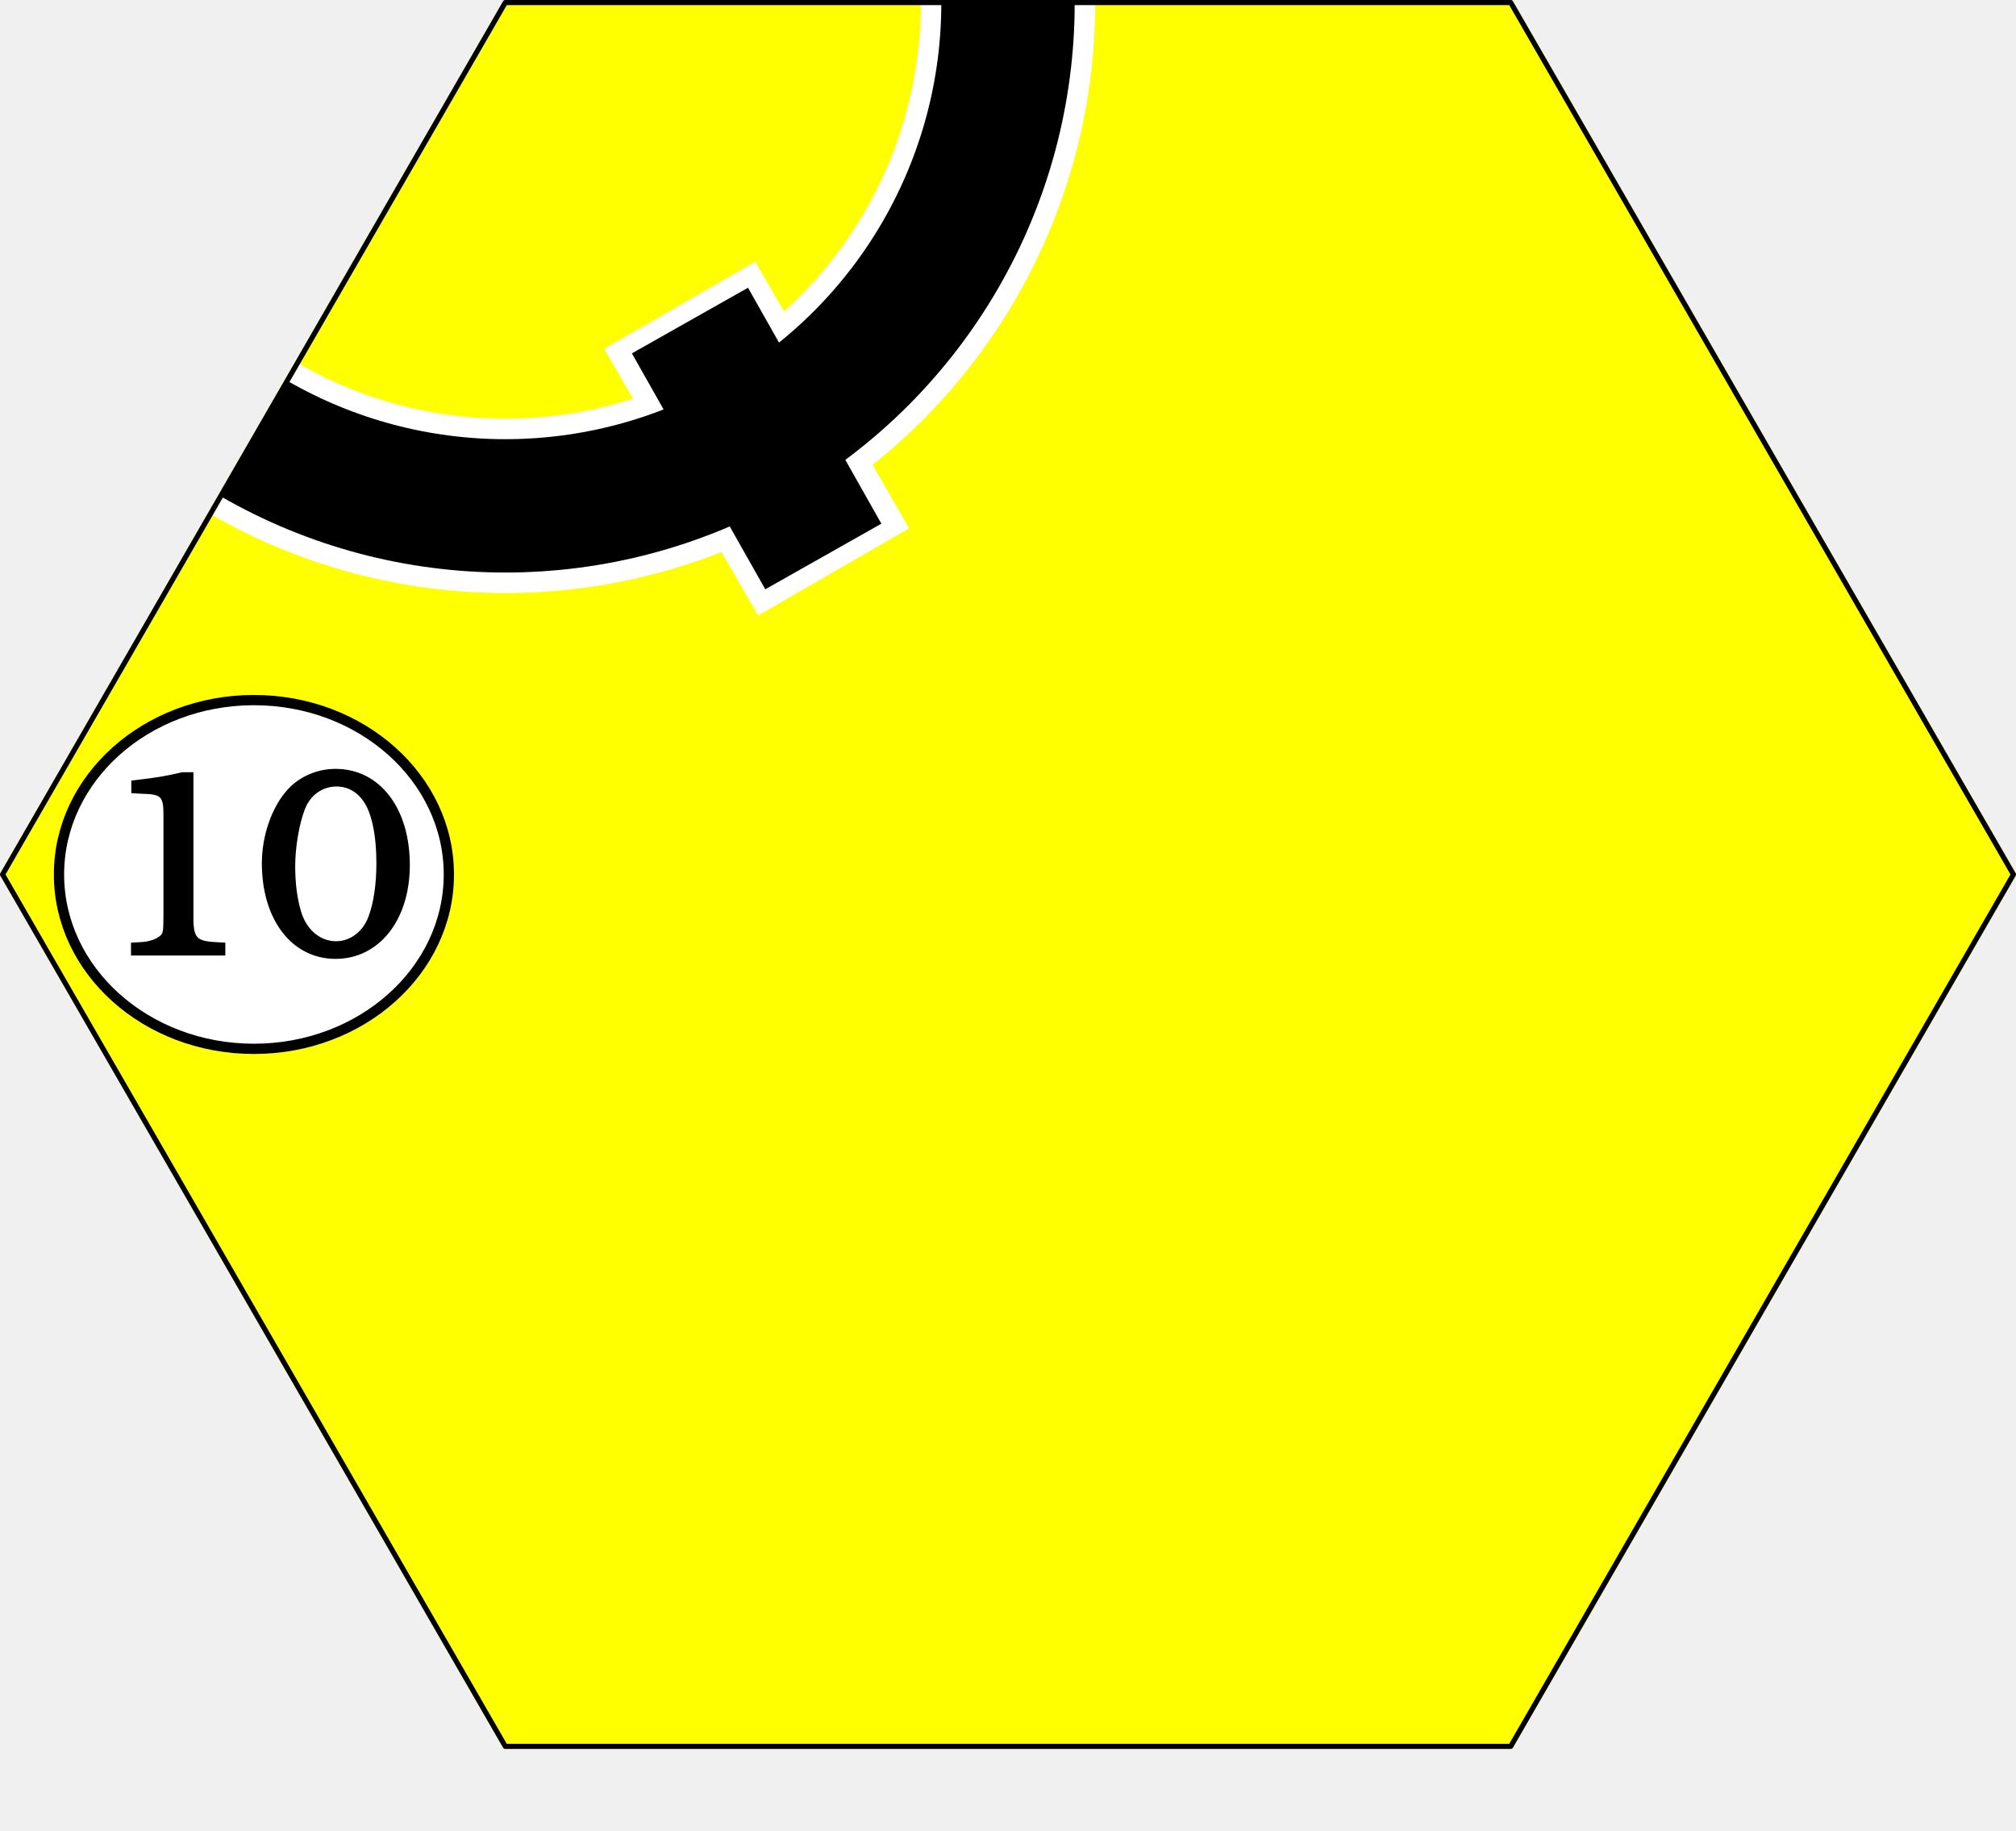
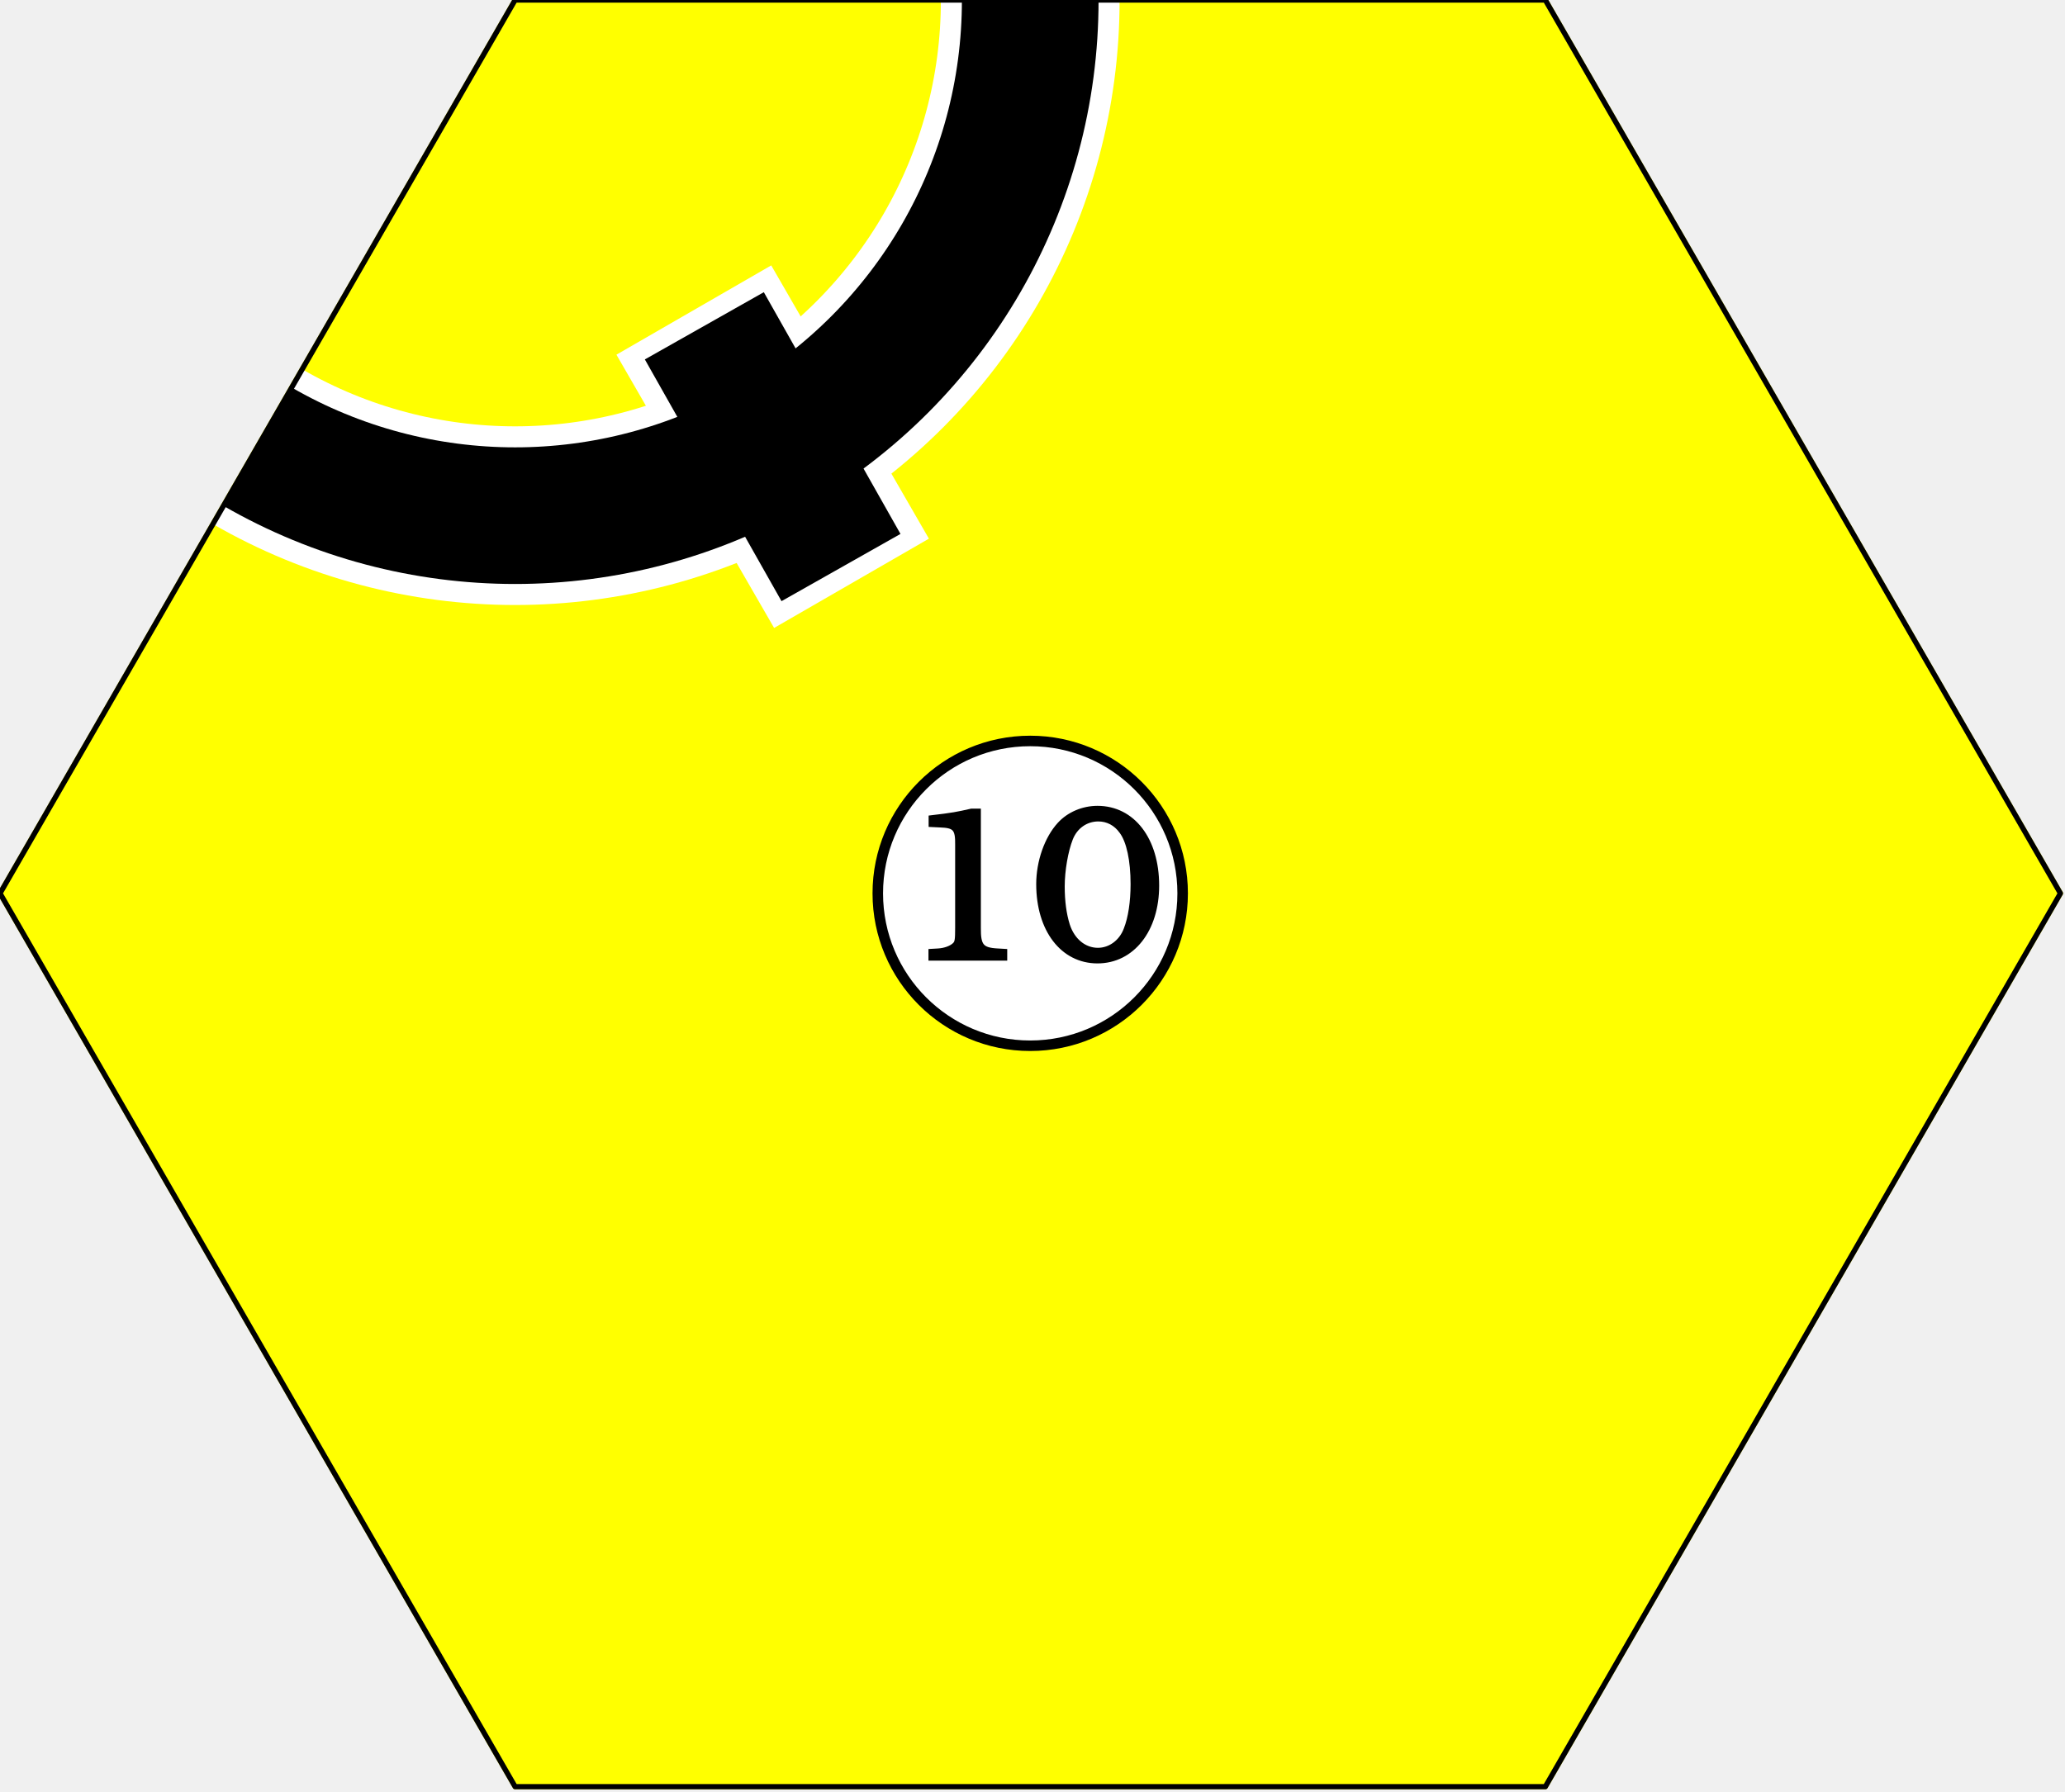
- <svg xmlns="http://www.w3.org/2000/svg" height="357" width="393" id="svg22" version="1.1">
-   <defs id="defs26" />
-   <path id="path2" stroke-linejoin="round" stroke-width="1" stroke="#ffff00" fill="#ffff00" d="M 98.5,0.5 H 294.5 l 98,170 -98,170 H 98.5 L 0.5,170.5 Z" />
-   <line id="line4" stroke-linecap="butt" stroke-width="34" stroke="#ffffff" y2="111.5" x2="162.5" y1="59.5" x1="132.5" />
-   <path id="path6" stroke-linejoin="round" stroke-linecap="butt" stroke-width="34" stroke="#ffffff" fill="none" d="m 147.5,85.5 a 98,98 0 0 0 49,-85" />
-   <path id="path8" stroke-linejoin="round" stroke-linecap="butt" stroke-width="34" stroke="#ffffff" fill="none" d="m 49.5,85.5 a 98,98 0 0 0 98,0" />
-   <path id="path10" stroke-linejoin="round" stroke-linecap="butt" stroke-width="26" stroke="#000000" fill="none" d="m 147.5,85.5 a 98,98 0 0 0 49,-85" />
-   <path id="path12" stroke-linejoin="round" stroke-linecap="butt" stroke-width="26" stroke="#000000" fill="none" d="m 49.5,85.5 a 98,98 0 0 0 98,0" />
-   <line id="line14" stroke-linecap="butt" stroke-width="26" stroke="#000000" y2="108.5" x2="160.5" y1="62.5" x1="134.5" />
-   <ellipse id="ellipse16" stroke-linejoin="round" stroke-width="2" stroke="#000000" fill="#ffffff" cy="170.5" cx="49.5" ry="34" rx="38" />
-   <text id="text18" font-size="51px" font-family="'Bookman Old Style'" text-anchor="middle" stroke="#000000" fill="#000000" dy="15.3" y="170.5" x="49.5">10</text>
-   <path id="path20" stroke-linejoin="round" stroke-width="1" stroke="#000000" fill="none" d="M 98.5,0.5 H 294.5 l 98,170 -98,170 H 98.5 L 0.5,170.5 Z" />
+ <svg xmlns="http://www.w3.org/2000/svg" version="1.1">
+   <path d=" M 98,0 L 294,0 L 392,170 L 294,340 L 98,340 L 0,170 Z" fill="#FFFF00" stroke="#FFFF00" stroke-width="1" stroke-linejoin="round" />
+   <line x1="132" y1="59" x2="162" y2="111" stroke="#FFFFFF" stroke-width="34" stroke-linecap="butt" />
+   <path d="M 147,85 A 98,98 0 0,0 196,0" fill="none" stroke="#FFFFFF" stroke-width="34" stroke-linecap="butt" stroke-linejoin="round" />
+   <path d="M 49,85 A 98,98 0 0,0 147,85" fill="none" stroke="#FFFFFF" stroke-width="34" stroke-linecap="butt" stroke-linejoin="round" />
+   <path d="M 147,85 A 98,98 0 0,0 196,0" fill="none" stroke="#000000" stroke-width="26" stroke-linecap="butt" stroke-linejoin="round" />
+   <path d="M 49,85 A 98,98 0 0,0 147,85" fill="none" stroke="#000000" stroke-width="26" stroke-linecap="butt" stroke-linejoin="round" />
+   <line x1="134" y1="62" x2="160" y2="108" stroke="#000000" stroke-width="26" stroke-linecap="butt" />
+   <circle r="29" cx="196" cy="170" fill="#FFFFFF" stroke="#000000" stroke-width="2" stroke-linejoin="round" />
+   <text x="196" y="170" dy="0.3em" fill="#000000" stroke="#000000" text-anchor="middle" font-family="Bookman Old Style" font-size="41">10</text>
+   <path d=" M 98,0 L 294,0 L 392,170 L 294,340 L 98,340 L 0,170 Z" fill="none" stroke="black" stroke-width="1" stroke-linejoin="round" />
</svg>
